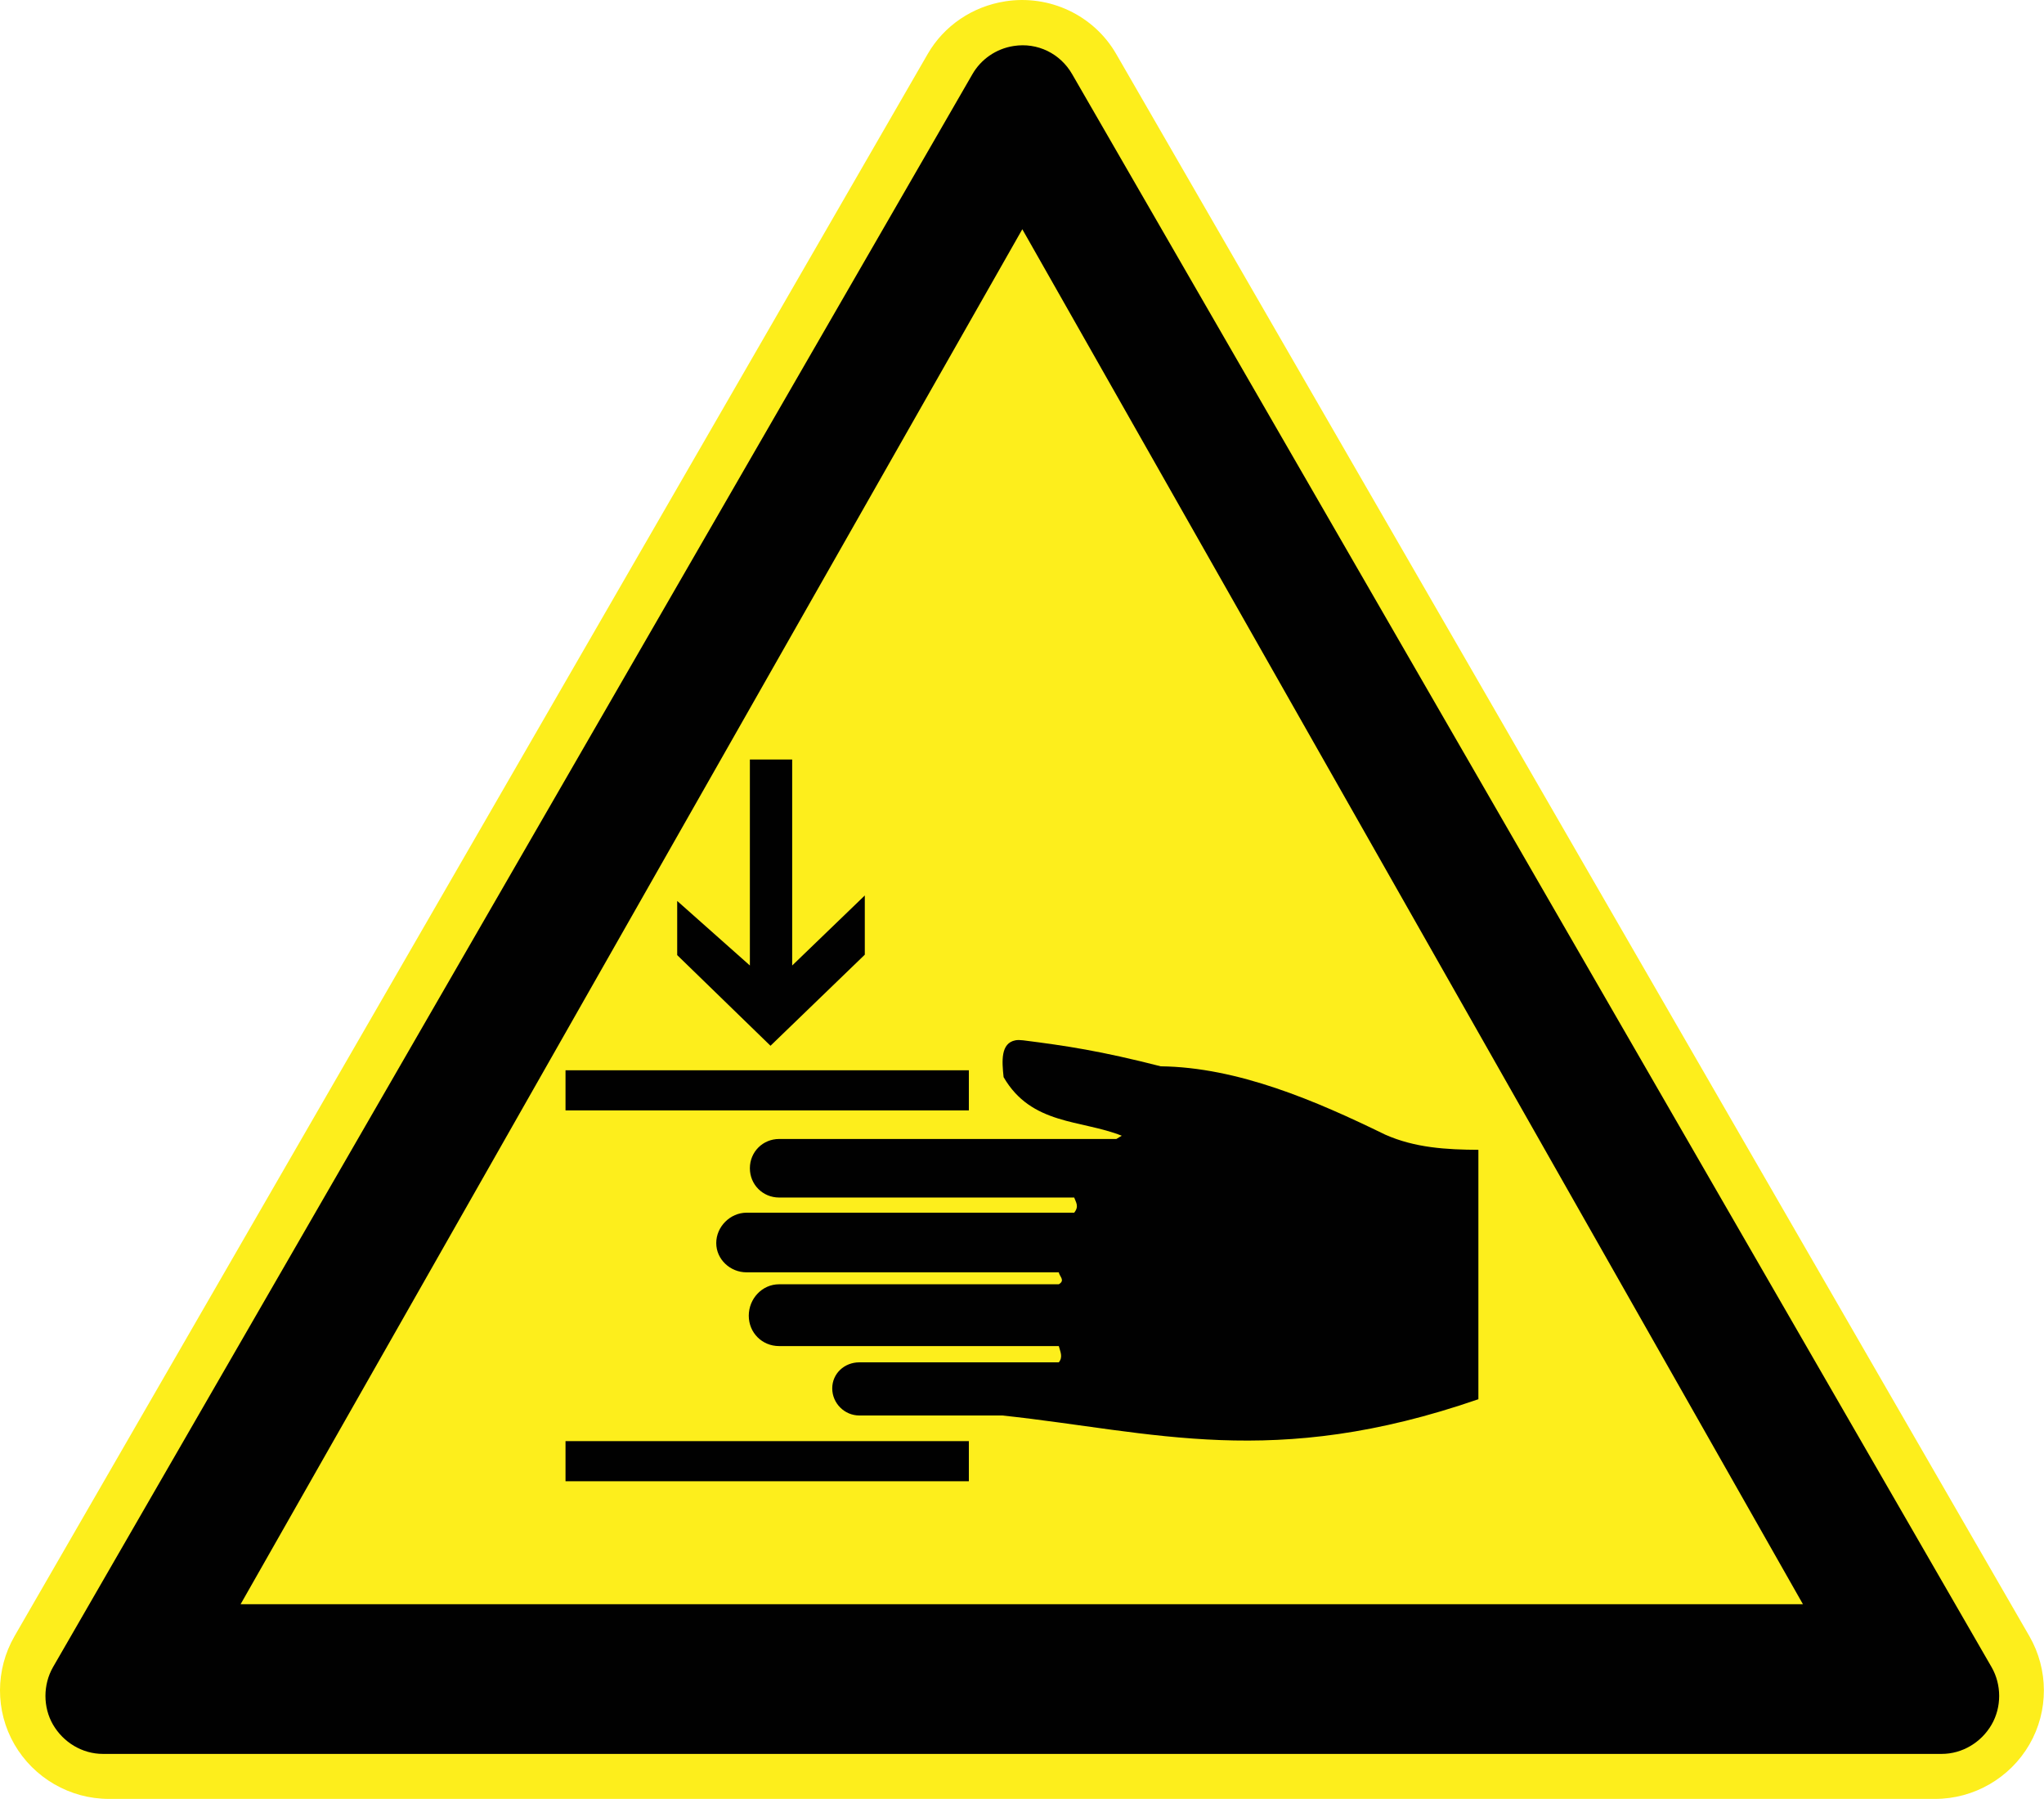
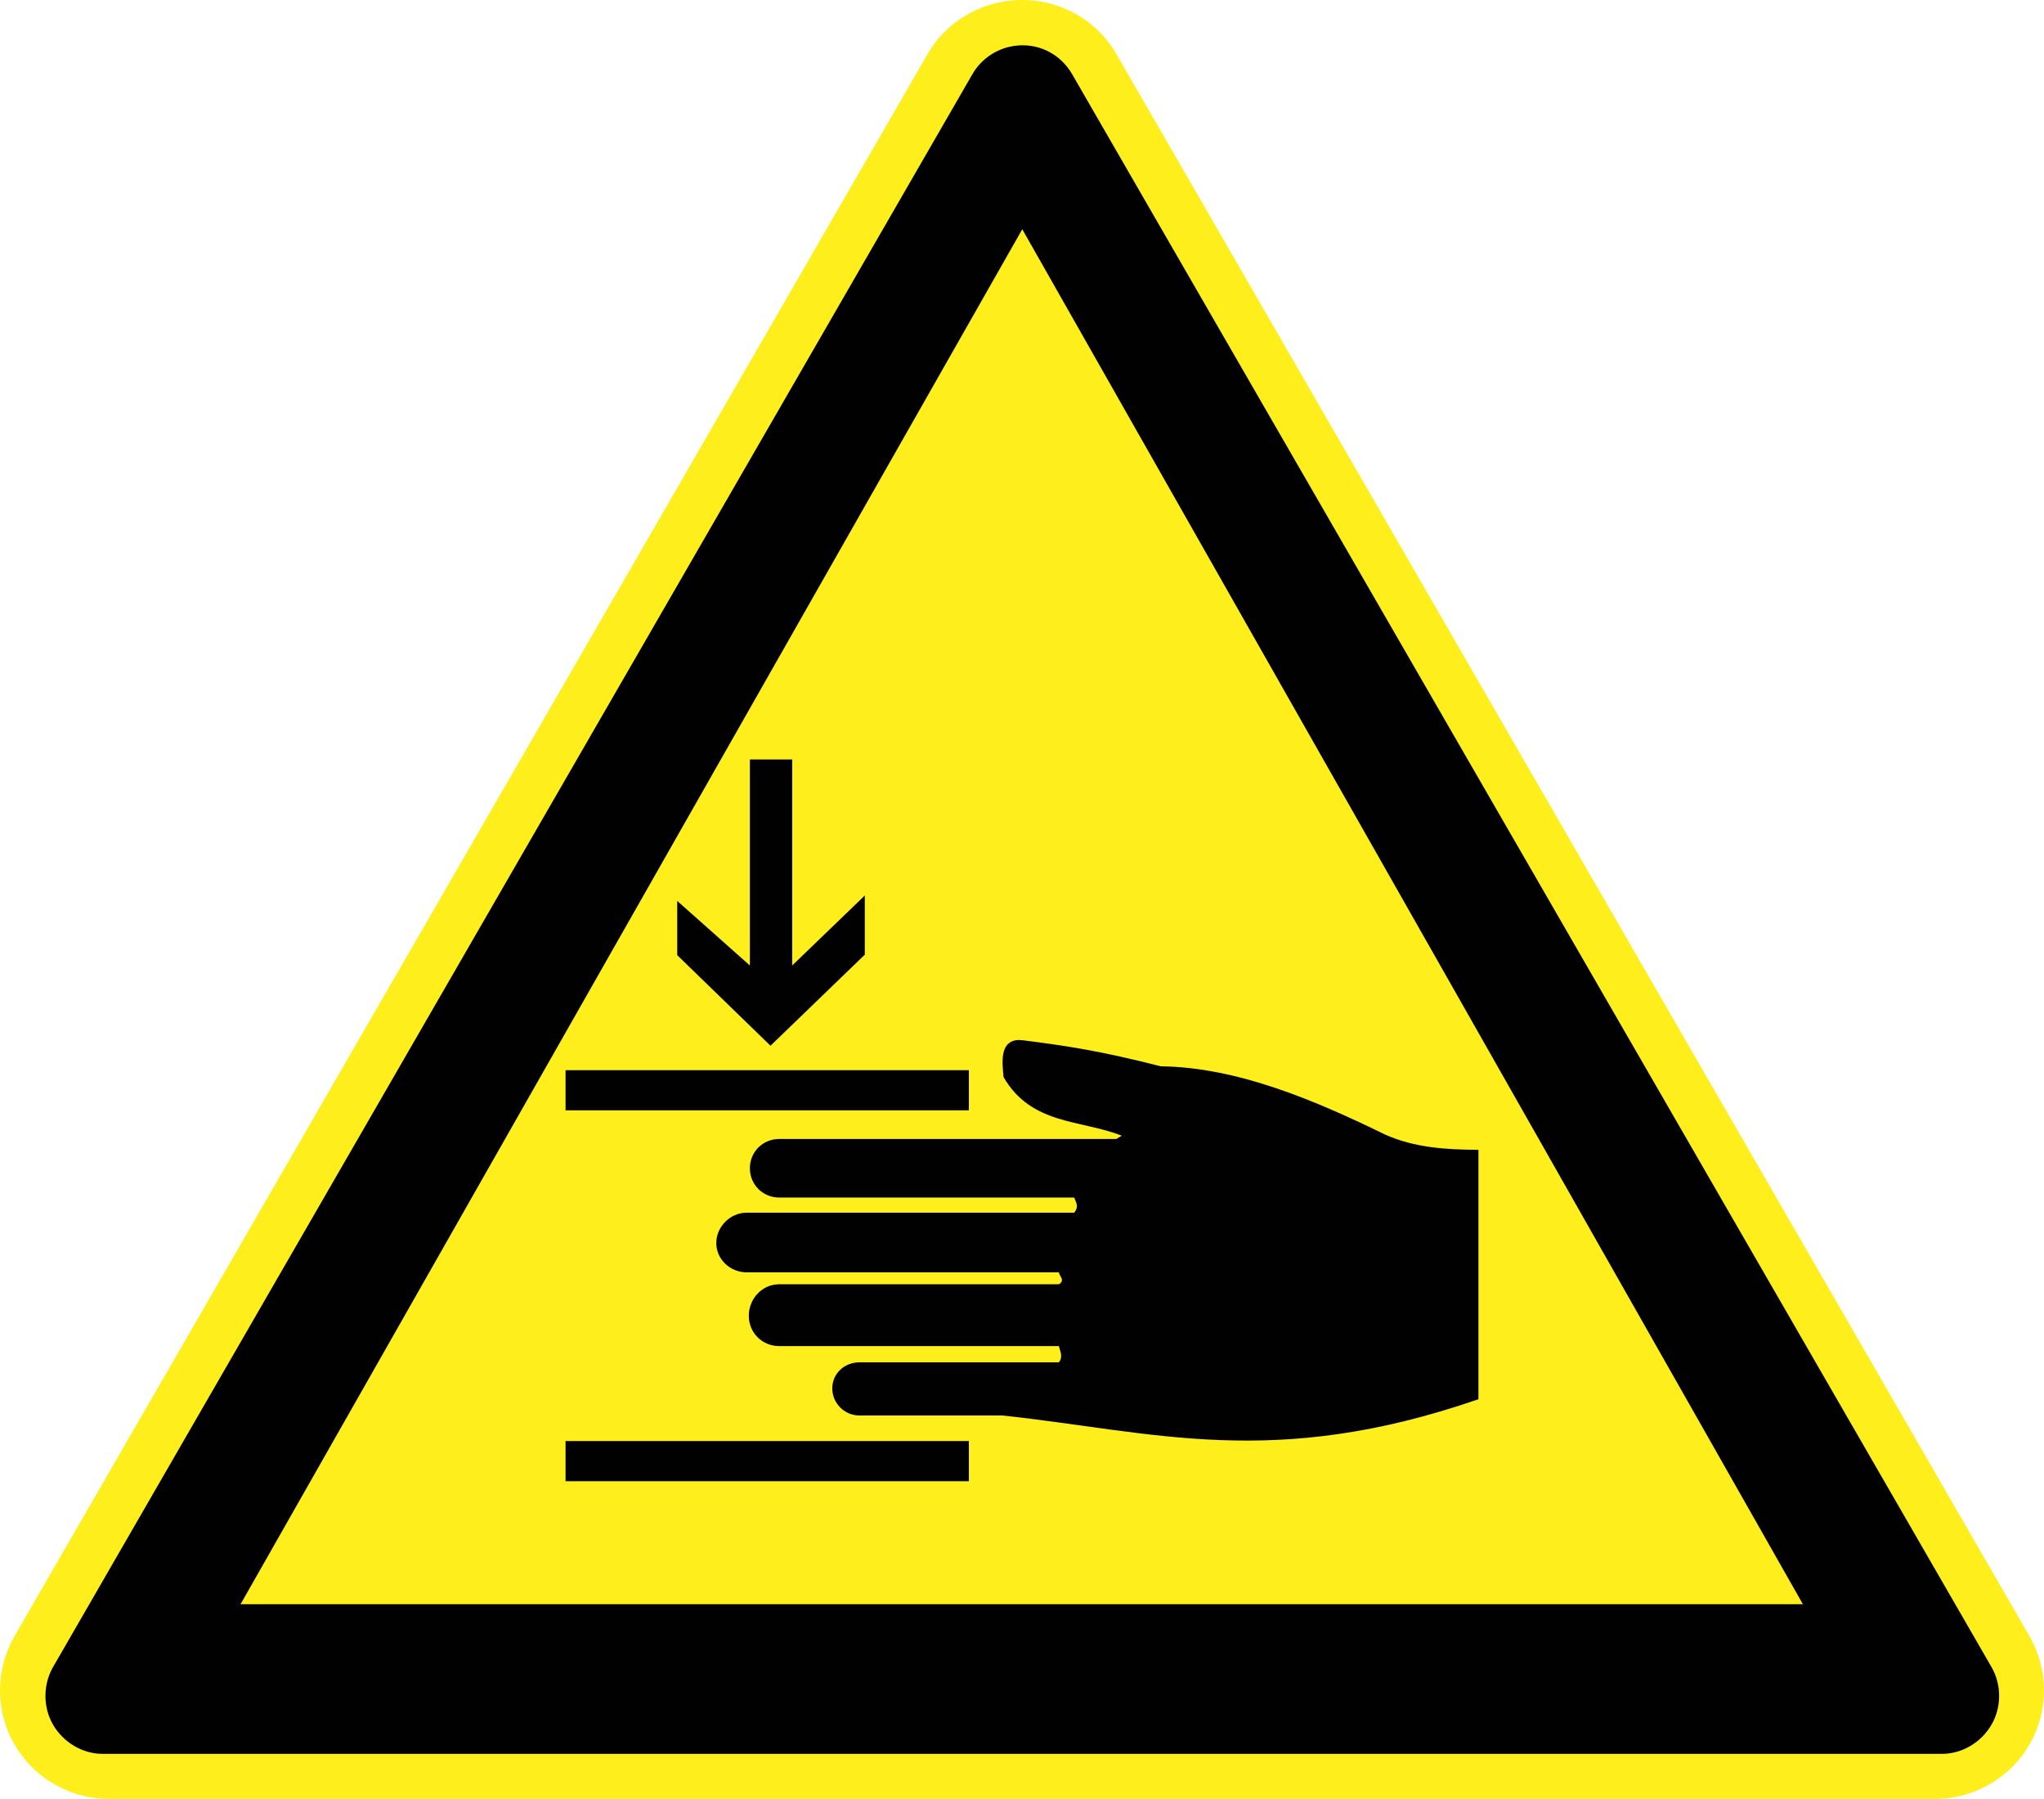
- <svg xmlns="http://www.w3.org/2000/svg" viewBox="0 0 94.263 82.947" width="94.26">
-   <path d="m46.36.062c-1.506.232-2.828 1.121-3.584 2.438l-42.11 72.949c-.881 1.533-.895 3.441 0 4.986s2.559 2.514 4.359 2.512h84.21c1.799.002 3.463-.967 4.357-2.512s.881-3.453 0-4.986l-42.11-72.949c-1.035-1.803-3.086-2.76-5.132-2.438" fill="#fdee1c" />
-   <g fill="#010101">
-     <path d="m46.744 2.121c-.814.127-1.508.617-1.9 1.301l-42.4 73.45c-.463.809-.465 1.846 0 2.65.475.816 1.348 1.35 2.301 1.35h84.8c.953 0 1.828-.533 2.301-1.35.467-.805.465-1.842 0-2.65l-42.4-73.45c-.545-.95-1.597-1.475-2.7-1.301m.4 8.449l36 63.4h-72.05l36.05-63.4" />
-     <path d="m26.08 49.35h18.601v1.85h-18.601v-1.85" />
-     <path d="m26.08 66.45h18.601v1.85h-18.601v-1.85" />
-     <path d="m46.832 47.968c-.695.129-.627.975-.549 1.699 1.287 2.221 3.57 1.953 5.449 2.701l-.25.15h-15.55c-.754 0-1.35.596-1.35 1.35s.596 1.35 1.35 1.35h13.607c.07.213.24.398 0 .699h-15.11c-.754 0-1.398.646-1.398 1.4s.645 1.35 1.398 1.35h14.4c.023.184.312.367 0 .551h-12.9c-.783 0-1.398.666-1.398 1.449 0 .785.615 1.4 1.398 1.4h12.9c.062.25.205.5 0 .75h-9.199c-.686 0-1.25.514-1.25 1.201 0 .684.564 1.25 1.25 1.25h6.6c6.984.748 12.47 2.525 21.949-.75v-11.5c-1.467-.008-2.924-.09-4.299-.701-3.189-1.557-6.793-3.107-10.35-3.15-2.785-.711-4.348-.945-6.351-1.199-.133-.013-.25-.019-.349 0" />
-     <path d="m34.582 35.02v9.499l-3.352-2.977v2.498l4.303 4.18 4.349-4.2v-2.73l-3.349 3.229v-9.499h-1.951" />
-   </g>
+ <svg xmlns="http://www.w3.org/2000/svg" baseProfile="tiny" height="82.947px" id="Layer_1" space="preserve" version="1.2" viewBox="0 0 94.263 82.947" width="94.263px" x="0px" y="0px">
+   <path d="M46.357,0.062c-1.506,0.232-2.828,1.121-3.584,2.438L0.666,75.449c-0.881,1.533-0.895,3.441,0,4.986  s2.559,2.514,4.359,2.512h84.214c1.799,0.002,3.463-0.967,4.357-2.512s0.881-3.453,0-4.986L51.489,2.5  C50.454,0.697,48.403-0.26,46.357,0.062L46.357,0.062z" fill="#FDEE1C" />
+   <path d="M46.744,2.121c-0.814,0.127-1.508,0.617-1.9,1.301l-42.4,73.449c-0.463,0.809-0.465,1.846,0,2.65  c0.475,0.816,1.348,1.35,2.301,1.35h84.798c0.953,0,1.828-0.533,2.301-1.35c0.467-0.805,0.465-1.842,0-2.65l-42.4-73.449  C48.899,2.472,47.847,1.947,46.744,2.121L46.744,2.121z M47.144,10.57l36,63.4h-72.05L47.144,10.57L47.144,10.57z" fill="#010101" />
+   <polygon fill="#010101" points="26.082,49.347 44.681,49.347 44.681,51.197 26.082,51.197 26.082,49.347 " />
+   <polygon fill="#010101" points="26.082,66.447 44.681,66.447 44.681,68.298 26.082,68.298 26.082,66.447 " />
+   <path d="M46.832,47.968c-0.695,0.129-0.627,0.975-0.549,1.699c1.287,2.221,3.57,1.953,5.449,2.701l-0.25,0.15h-15.55  c-0.754,0-1.35,0.596-1.35,1.35s0.596,1.35,1.35,1.35h13.607c0.07,0.213,0.24,0.398,0,0.699H34.431c-0.754,0-1.398,0.646-1.398,1.4  s0.645,1.35,1.398,1.35h14.4c0.023,0.184,0.312,0.367,0,0.551h-12.9c-0.783,0-1.398,0.666-1.398,1.449c0,0.785,0.615,1.4,1.398,1.4  h12.9c0.062,0.25,0.205,0.5,0,0.75h-9.199c-0.686,0-1.25,0.514-1.25,1.201c0,0.684,0.564,1.25,1.25,1.25h6.6  c6.984,0.748,12.47,2.525,21.949-0.75v-11.5c-1.467-0.008-2.924-0.09-4.299-0.701c-3.189-1.557-6.793-3.107-10.35-3.15  c-2.785-0.711-4.348-0.945-6.351-1.199C47.048,47.955,46.931,47.949,46.832,47.968L46.832,47.968z" fill="#010101" />
+   <polygon fill="#010101" points="34.582,35.019 34.582,44.519 31.232,41.542 31.232,44.042 35.533,48.218 39.882,44.019   39.882,41.292 36.533,44.519 36.533,35.019 34.582,35.019 " />
</svg>
